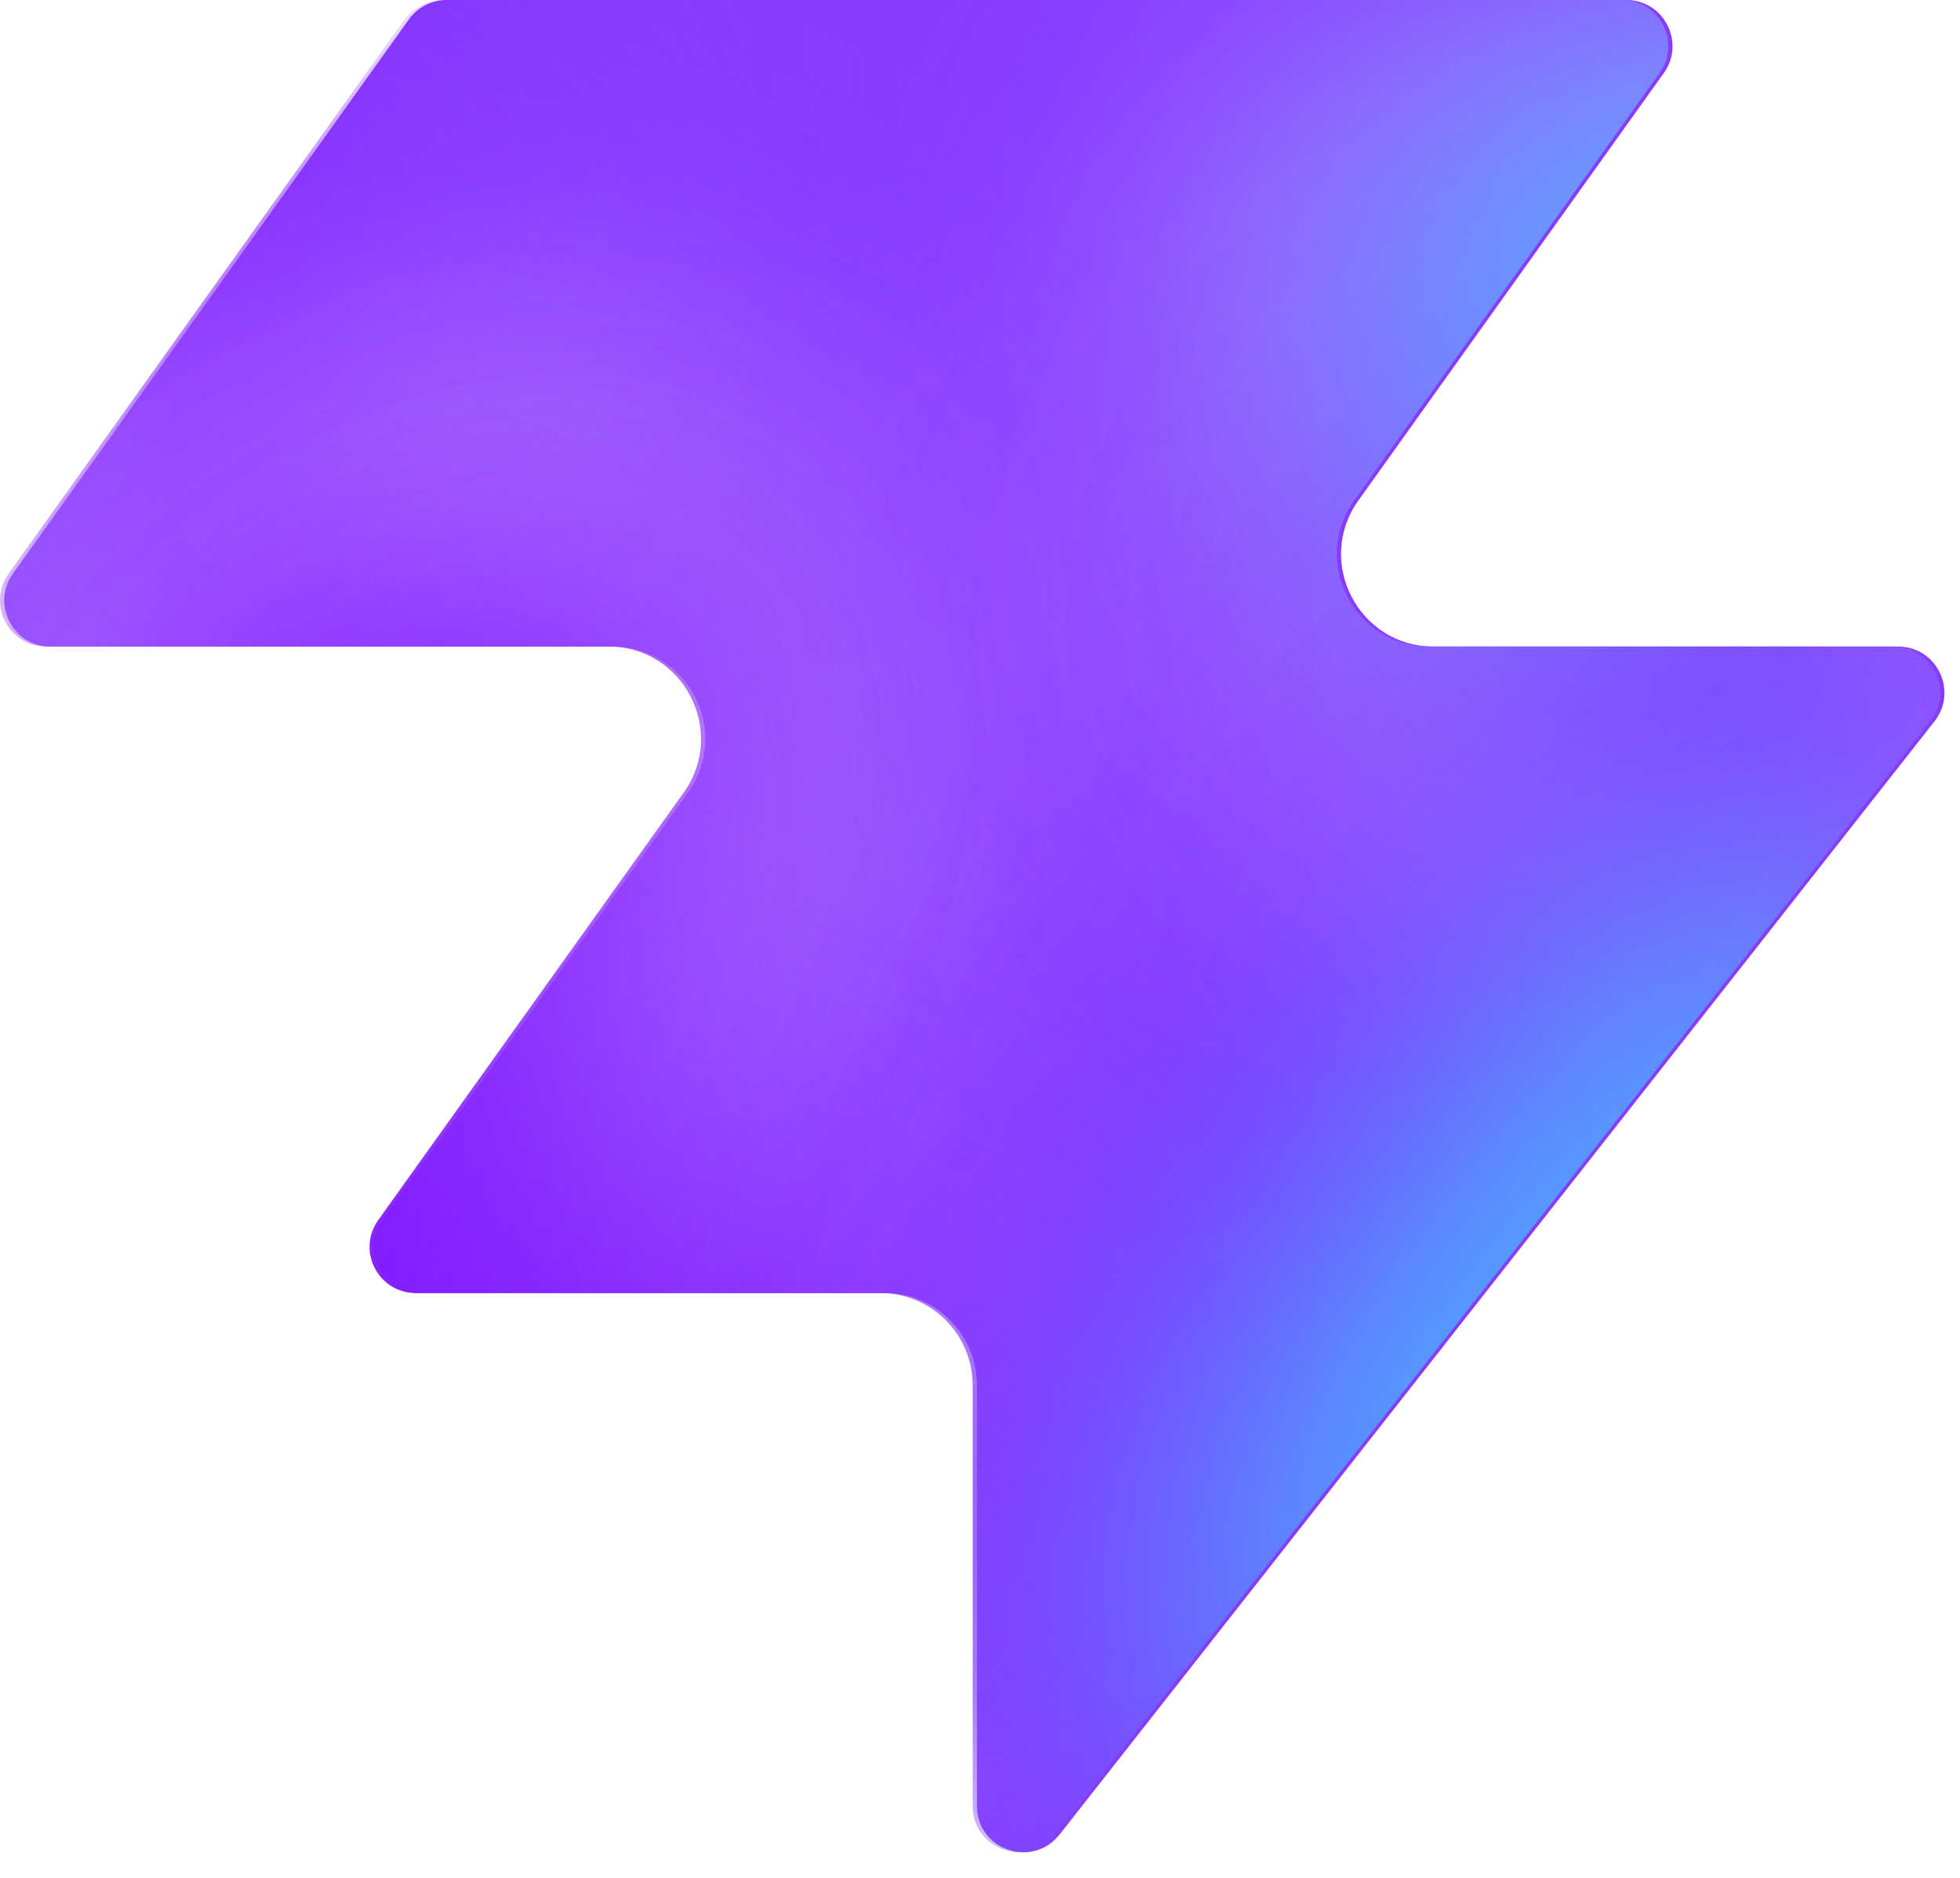
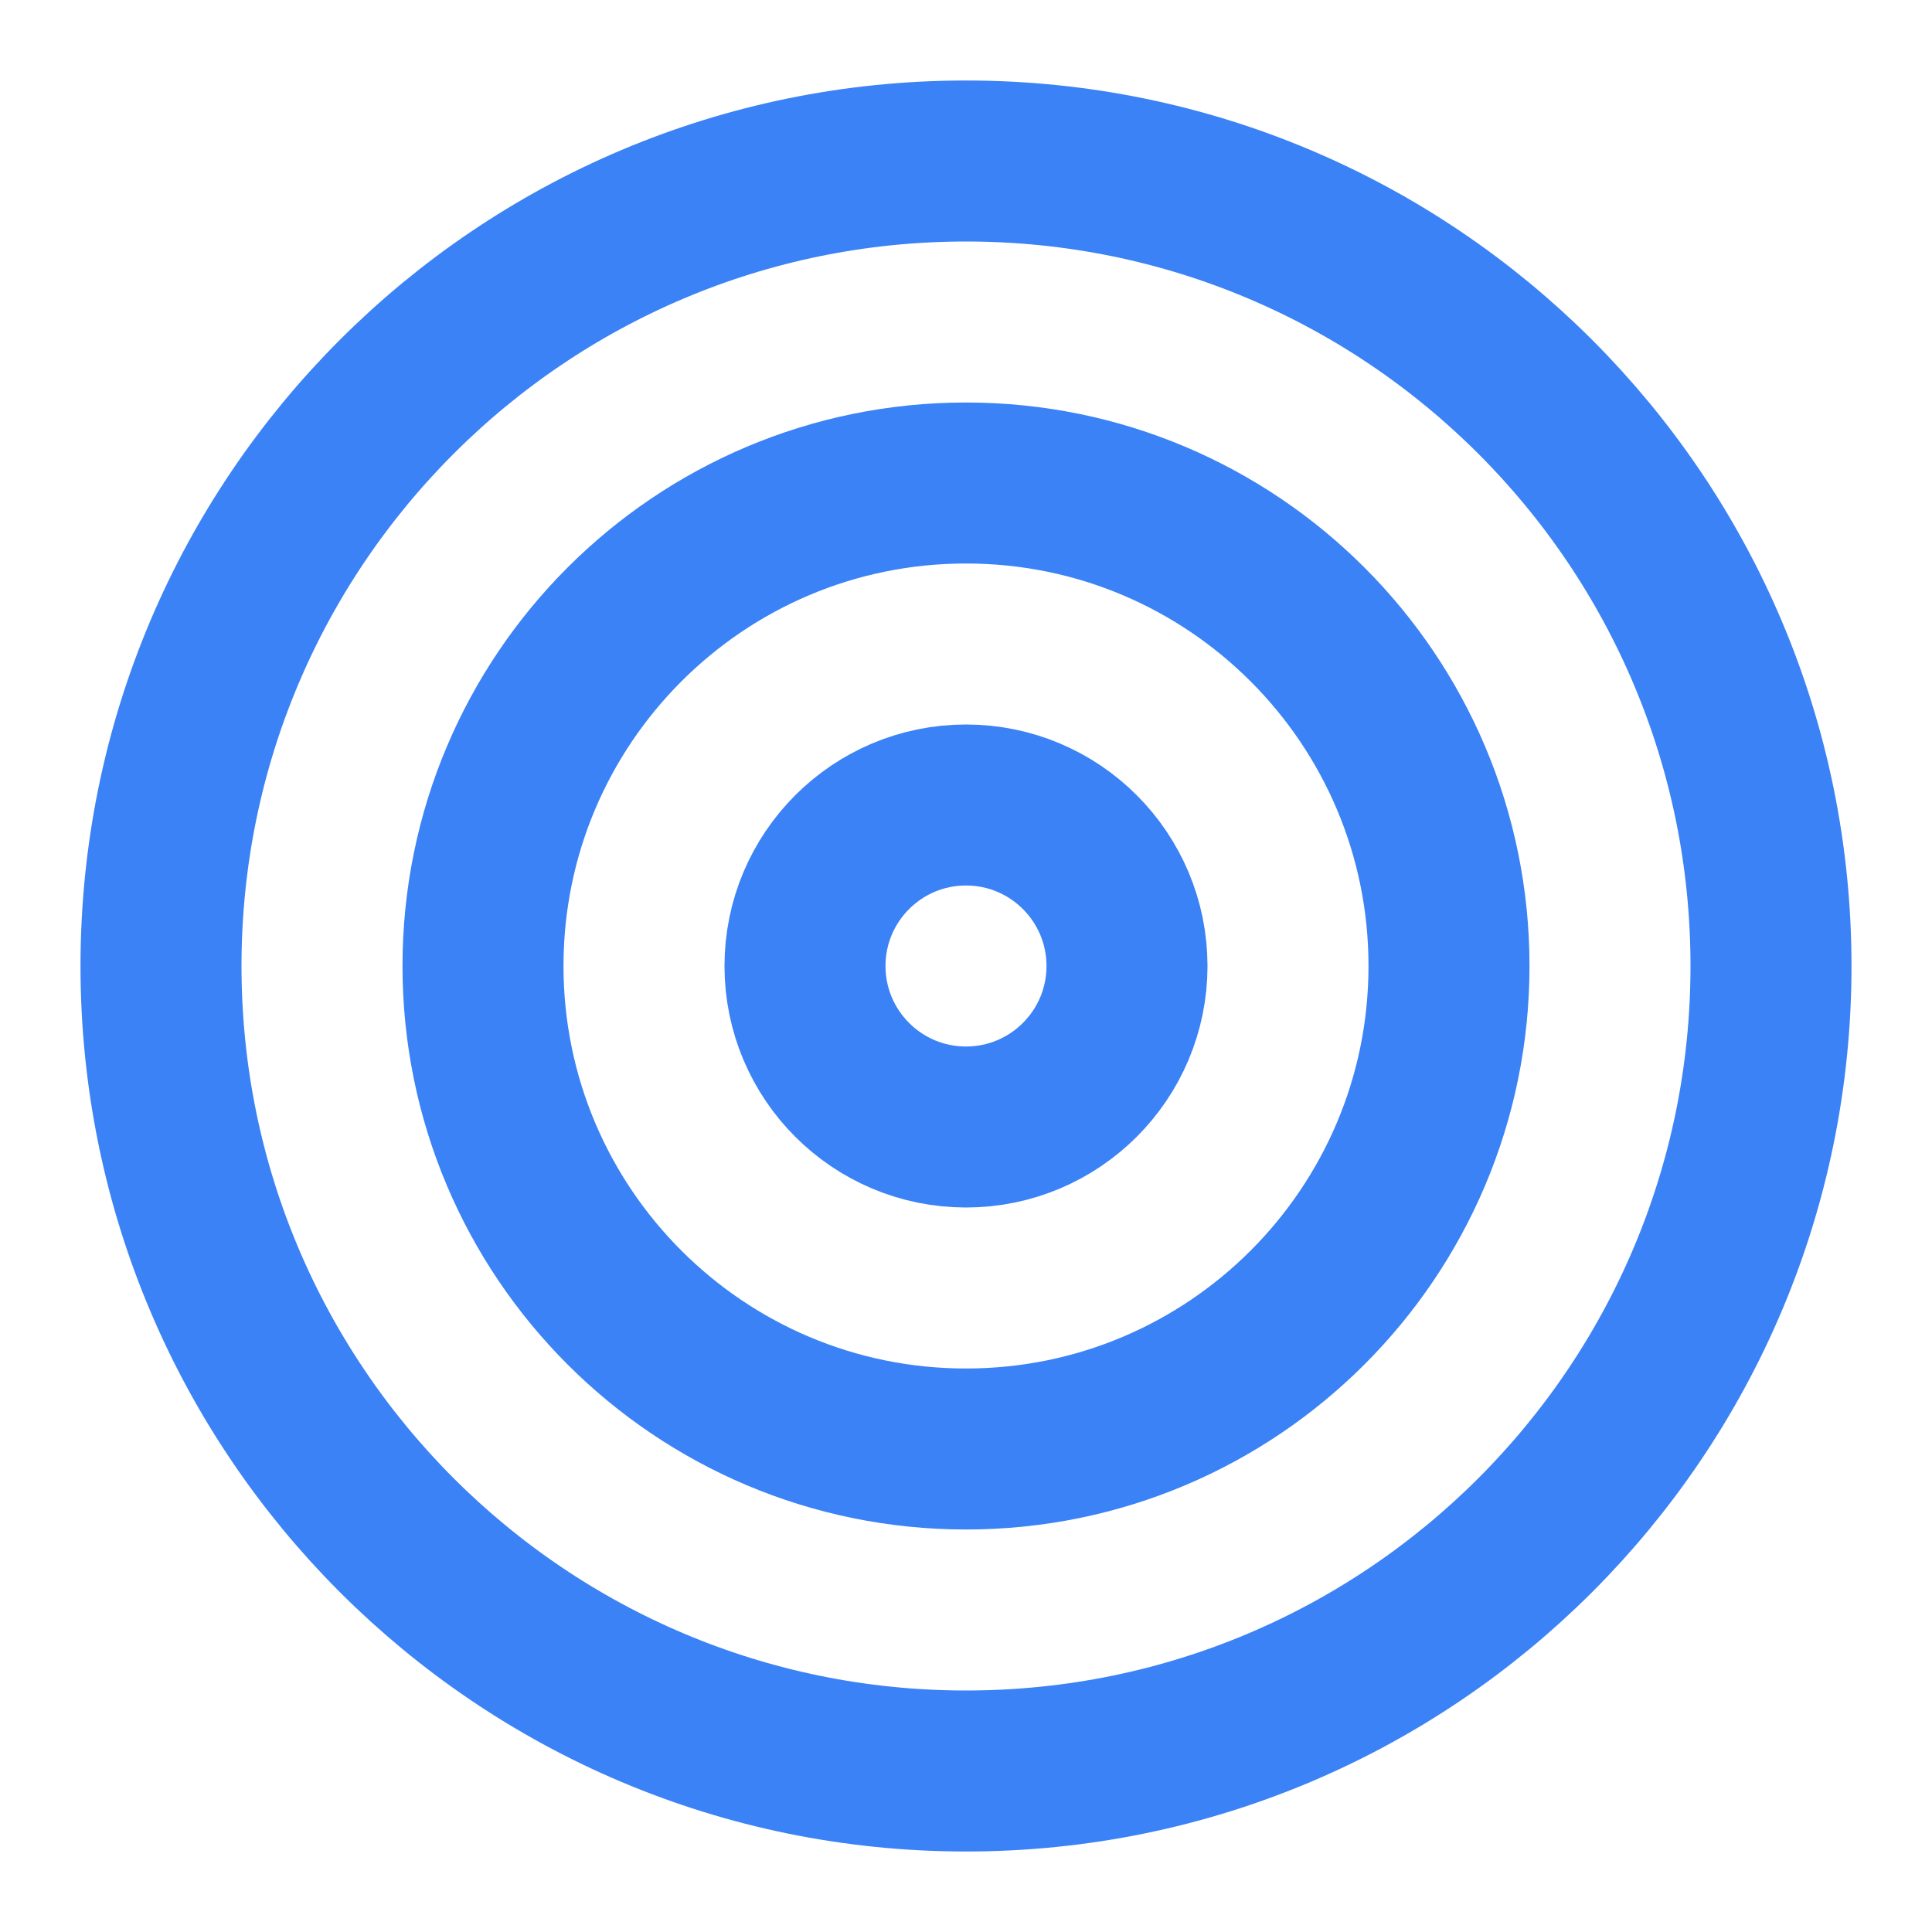
- <svg xmlns="http://www.w3.org/2000/svg" width="48" height="46" fill="none" viewBox="0 0 48 46">
-   <path fill="#863bff" d="M25.946 44.938c-.664.845-2.021.375-2.021-.698V33.937a2.26 2.26 0 0 0-2.262-2.262H10.287c-.92 0-1.456-1.04-.92-1.788l7.48-10.471c1.07-1.497 0-3.578-1.842-3.578H1.237c-.92 0-1.456-1.04-.92-1.788L10.013.474c.214-.297.556-.474.92-.474h28.894c.92 0 1.456 1.04.92 1.788l-7.48 10.471c-1.07 1.498 0 3.579 1.842 3.579h11.377c.943 0 1.473 1.088.89 1.83L25.947 44.94z" style="fill:#863bff;fill:color(display-p3 .525 .23 1);fill-opacity:1" />
-   <mask id="a" width="48" height="46" x="0" y="0" maskUnits="userSpaceOnUse" style="mask-type:alpha">
-     <path fill="#000" d="M25.842 44.938c-.664.844-2.021.375-2.021-.698V33.937a2.26 2.26 0 0 0-2.262-2.262H10.183c-.92 0-1.456-1.04-.92-1.788l7.48-10.471c1.07-1.498 0-3.579-1.842-3.579H1.133c-.92 0-1.456-1.04-.92-1.787L9.91.473c.214-.297.556-.474.92-.474h28.894c.92 0 1.456 1.04.92 1.788l-7.48 10.471c-1.07 1.498 0 3.578 1.842 3.578h11.377c.943 0 1.473 1.088.89 1.832L25.843 44.94z" style="fill:#000;fill-opacity:1" />
-   </mask>
-   <g mask="url(#a)">
-     <g filter="url(#b)">
-       <ellipse cx="5.508" cy="14.704" fill="#ede6ff" rx="5.508" ry="14.704" style="fill:#ede6ff;fill:color(display-p3 .927 .903 1);fill-opacity:1" transform="matrix(.00324 1 1 -.00324 -4.47 31.516)" />
-     </g>
-     <g filter="url(#c)">
-       <ellipse cx="10.399" cy="29.851" fill="#ede6ff" rx="10.399" ry="29.851" style="fill:#ede6ff;fill:color(display-p3 .927 .903 1);fill-opacity:1" transform="matrix(.00324 1 1 -.00324 -39.328 7.883)" />
-     </g>
-     <g filter="url(#d)">
-       <ellipse cx="5.508" cy="30.487" fill="#7e14ff" rx="5.508" ry="30.487" style="fill:#7e14ff;fill:color(display-p3 .492 .077 1);fill-opacity:1" transform="rotate(89.814 -25.913 -14.639)scale(1 -1)" />
-     </g>
-     <g filter="url(#e)">
-       <ellipse cx="5.508" cy="30.599" fill="#7e14ff" rx="5.508" ry="30.599" style="fill:#7e14ff;fill:color(display-p3 .492 .077 1);fill-opacity:1" transform="rotate(89.814 -32.644 -3.334)scale(1 -1)" />
-     </g>
-     <g filter="url(#f)">
-       <ellipse cx="5.508" cy="30.599" fill="#7e14ff" rx="5.508" ry="30.599" style="fill:#7e14ff;fill:color(display-p3 .492 .077 1);fill-opacity:1" transform="matrix(.00324 1 1 -.00324 -34.34 30.47)" />
-     </g>
-     <g filter="url(#g)">
-       <ellipse cx="14.072" cy="22.078" fill="#ede6ff" rx="14.072" ry="22.078" style="fill:#ede6ff;fill:color(display-p3 .927 .903 1);fill-opacity:1" transform="rotate(93.35 24.506 48.493)scale(-1 1)" />
-     </g>
-     <g filter="url(#h)">
-       <ellipse cx="3.47" cy="21.501" fill="#7e14ff" rx="3.47" ry="21.501" style="fill:#7e14ff;fill:color(display-p3 .492 .077 1);fill-opacity:1" transform="rotate(89.009 28.708 47.59)scale(-1 1)" />
-     </g>
-     <g filter="url(#i)">
-       <ellipse cx="3.47" cy="21.501" fill="#7e14ff" rx="3.47" ry="21.501" style="fill:#7e14ff;fill:color(display-p3 .492 .077 1);fill-opacity:1" transform="rotate(89.009 28.708 47.59)scale(-1 1)" />
-     </g>
-     <g filter="url(#j)">
-       <ellipse cx=".387" cy="8.972" fill="#7e14ff" rx="4.407" ry="29.108" style="fill:#7e14ff;fill:color(display-p3 .492 .077 1);fill-opacity:1" transform="rotate(39.51 .387 8.972)" />
-     </g>
-     <g filter="url(#k)">
-       <ellipse cx="47.523" cy="-6.092" fill="#7e14ff" rx="4.407" ry="29.108" style="fill:#7e14ff;fill:color(display-p3 .492 .077 1);fill-opacity:1" transform="rotate(37.892 47.523 -6.092)" />
-     </g>
-     <g filter="url(#l)">
-       <ellipse cx="41.412" cy="6.333" fill="#47bfff" rx="5.971" ry="9.665" style="fill:#47bfff;fill:color(display-p3 .28 .748 1);fill-opacity:1" transform="rotate(37.892 41.412 6.333)" />
-     </g>
-     <g filter="url(#m)">
-       <ellipse cx="-1.879" cy="38.332" fill="#7e14ff" rx="4.407" ry="29.108" style="fill:#7e14ff;fill:color(display-p3 .492 .077 1);fill-opacity:1" transform="rotate(37.892 -1.88 38.332)" />
-     </g>
-     <g filter="url(#n)">
-       <ellipse cx="-1.879" cy="38.332" fill="#7e14ff" rx="4.407" ry="29.108" style="fill:#7e14ff;fill:color(display-p3 .492 .077 1);fill-opacity:1" transform="rotate(37.892 -1.88 38.332)" />
-     </g>
-     <g filter="url(#o)">
-       <ellipse cx="35.651" cy="29.907" fill="#7e14ff" rx="4.407" ry="29.108" style="fill:#7e14ff;fill:color(display-p3 .492 .077 1);fill-opacity:1" transform="rotate(37.892 35.651 29.907)" />
-     </g>
-     <g filter="url(#p)">
-       <ellipse cx="38.418" cy="32.4" fill="#47bfff" rx="5.971" ry="15.297" style="fill:#47bfff;fill:color(display-p3 .28 .748 1);fill-opacity:1" transform="rotate(37.892 38.418 32.4)" />
-     </g>
-   </g>
-   <defs>
-     <filter id="b" width="60.045" height="41.654" x="-19.77" y="16.149" color-interpolation-filters="sRGB" filterUnits="userSpaceOnUse">
-       <feFlood flood-opacity="0" result="BackgroundImageFix" />
-       <feBlend in="SourceGraphic" in2="BackgroundImageFix" result="shape" />
-       <feGaussianBlur result="effect1_foregroundBlur_2002_17158" stdDeviation="7.659" />
-     </filter>
-     <filter id="c" width="90.34" height="51.437" x="-54.613" y="-7.533" color-interpolation-filters="sRGB" filterUnits="userSpaceOnUse">
-       <feFlood flood-opacity="0" result="BackgroundImageFix" />
-       <feBlend in="SourceGraphic" in2="BackgroundImageFix" result="shape" />
-       <feGaussianBlur result="effect1_foregroundBlur_2002_17158" stdDeviation="7.659" />
-     </filter>
-     <filter id="d" width="79.355" height="29.4" x="-49.64" y="2.03" color-interpolation-filters="sRGB" filterUnits="userSpaceOnUse">
-       <feFlood flood-opacity="0" result="BackgroundImageFix" />
-       <feBlend in="SourceGraphic" in2="BackgroundImageFix" result="shape" />
-       <feGaussianBlur result="effect1_foregroundBlur_2002_17158" stdDeviation="4.596" />
-     </filter>
-     <filter id="e" width="79.579" height="29.4" x="-45.045" y="20.029" color-interpolation-filters="sRGB" filterUnits="userSpaceOnUse">
-       <feFlood flood-opacity="0" result="BackgroundImageFix" />
-       <feBlend in="SourceGraphic" in2="BackgroundImageFix" result="shape" />
-       <feGaussianBlur result="effect1_foregroundBlur_2002_17158" stdDeviation="4.596" />
-     </filter>
-     <filter id="f" width="79.579" height="29.4" x="-43.513" y="21.178" color-interpolation-filters="sRGB" filterUnits="userSpaceOnUse">
-       <feFlood flood-opacity="0" result="BackgroundImageFix" />
-       <feBlend in="SourceGraphic" in2="BackgroundImageFix" result="shape" />
-       <feGaussianBlur result="effect1_foregroundBlur_2002_17158" stdDeviation="4.596" />
-     </filter>
-     <filter id="g" width="74.749" height="58.852" x="15.756" y="-17.901" color-interpolation-filters="sRGB" filterUnits="userSpaceOnUse">
-       <feFlood flood-opacity="0" result="BackgroundImageFix" />
-       <feBlend in="SourceGraphic" in2="BackgroundImageFix" result="shape" />
-       <feGaussianBlur result="effect1_foregroundBlur_2002_17158" stdDeviation="7.659" />
-     </filter>
-     <filter id="h" width="61.377" height="25.362" x="23.548" y="2.284" color-interpolation-filters="sRGB" filterUnits="userSpaceOnUse">
-       <feFlood flood-opacity="0" result="BackgroundImageFix" />
-       <feBlend in="SourceGraphic" in2="BackgroundImageFix" result="shape" />
-       <feGaussianBlur result="effect1_foregroundBlur_2002_17158" stdDeviation="4.596" />
-     </filter>
-     <filter id="i" width="61.377" height="25.362" x="23.548" y="2.284" color-interpolation-filters="sRGB" filterUnits="userSpaceOnUse">
-       <feFlood flood-opacity="0" result="BackgroundImageFix" />
-       <feBlend in="SourceGraphic" in2="BackgroundImageFix" result="shape" />
-       <feGaussianBlur result="effect1_foregroundBlur_2002_17158" stdDeviation="4.596" />
-     </filter>
-     <filter id="j" width="56.045" height="63.649" x="-27.636" y="-22.853" color-interpolation-filters="sRGB" filterUnits="userSpaceOnUse">
-       <feFlood flood-opacity="0" result="BackgroundImageFix" />
-       <feBlend in="SourceGraphic" in2="BackgroundImageFix" result="shape" />
-       <feGaussianBlur result="effect1_foregroundBlur_2002_17158" stdDeviation="4.596" />
-     </filter>
-     <filter id="k" width="54.814" height="64.646" x="20.116" y="-38.415" color-interpolation-filters="sRGB" filterUnits="userSpaceOnUse">
-       <feFlood flood-opacity="0" result="BackgroundImageFix" />
-       <feBlend in="SourceGraphic" in2="BackgroundImageFix" result="shape" />
-       <feGaussianBlur result="effect1_foregroundBlur_2002_17158" stdDeviation="4.596" />
-     </filter>
-     <filter id="l" width="33.541" height="35.313" x="24.641" y="-11.323" color-interpolation-filters="sRGB" filterUnits="userSpaceOnUse">
-       <feFlood flood-opacity="0" result="BackgroundImageFix" />
-       <feBlend in="SourceGraphic" in2="BackgroundImageFix" result="shape" />
-       <feGaussianBlur result="effect1_foregroundBlur_2002_17158" stdDeviation="4.596" />
-     </filter>
-     <filter id="m" width="54.814" height="64.646" x="-29.286" y="6.009" color-interpolation-filters="sRGB" filterUnits="userSpaceOnUse">
-       <feFlood flood-opacity="0" result="BackgroundImageFix" />
-       <feBlend in="SourceGraphic" in2="BackgroundImageFix" result="shape" />
-       <feGaussianBlur result="effect1_foregroundBlur_2002_17158" stdDeviation="4.596" />
-     </filter>
-     <filter id="n" width="54.814" height="64.646" x="-29.286" y="6.009" color-interpolation-filters="sRGB" filterUnits="userSpaceOnUse">
-       <feFlood flood-opacity="0" result="BackgroundImageFix" />
-       <feBlend in="SourceGraphic" in2="BackgroundImageFix" result="shape" />
-       <feGaussianBlur result="effect1_foregroundBlur_2002_17158" stdDeviation="4.596" />
-     </filter>
-     <filter id="o" width="54.814" height="64.646" x="8.244" y="-2.416" color-interpolation-filters="sRGB" filterUnits="userSpaceOnUse">
-       <feFlood flood-opacity="0" result="BackgroundImageFix" />
-       <feBlend in="SourceGraphic" in2="BackgroundImageFix" result="shape" />
-       <feGaussianBlur result="effect1_foregroundBlur_2002_17158" stdDeviation="4.596" />
-     </filter>
-     <filter id="p" width="39.409" height="43.623" x="18.713" y="10.588" color-interpolation-filters="sRGB" filterUnits="userSpaceOnUse">
-       <feFlood flood-opacity="0" result="BackgroundImageFix" />
-       <feBlend in="SourceGraphic" in2="BackgroundImageFix" result="shape" />
-       <feGaussianBlur result="effect1_foregroundBlur_2002_17158" stdDeviation="4.596" />
-     </filter>
-   </defs>
+ <svg xmlns="http://www.w3.org/2000/svg" width="24" height="24" viewBox="0 0 24 24" fill="none" stroke="#3b82f6" stroke-width="2" stroke-linecap="round" stroke-linejoin="round">
+   <circle cx="12" cy="12" r="10" />
+   <circle cx="12" cy="12" r="6" />
+   <circle cx="12" cy="12" r="2" />
</svg>
